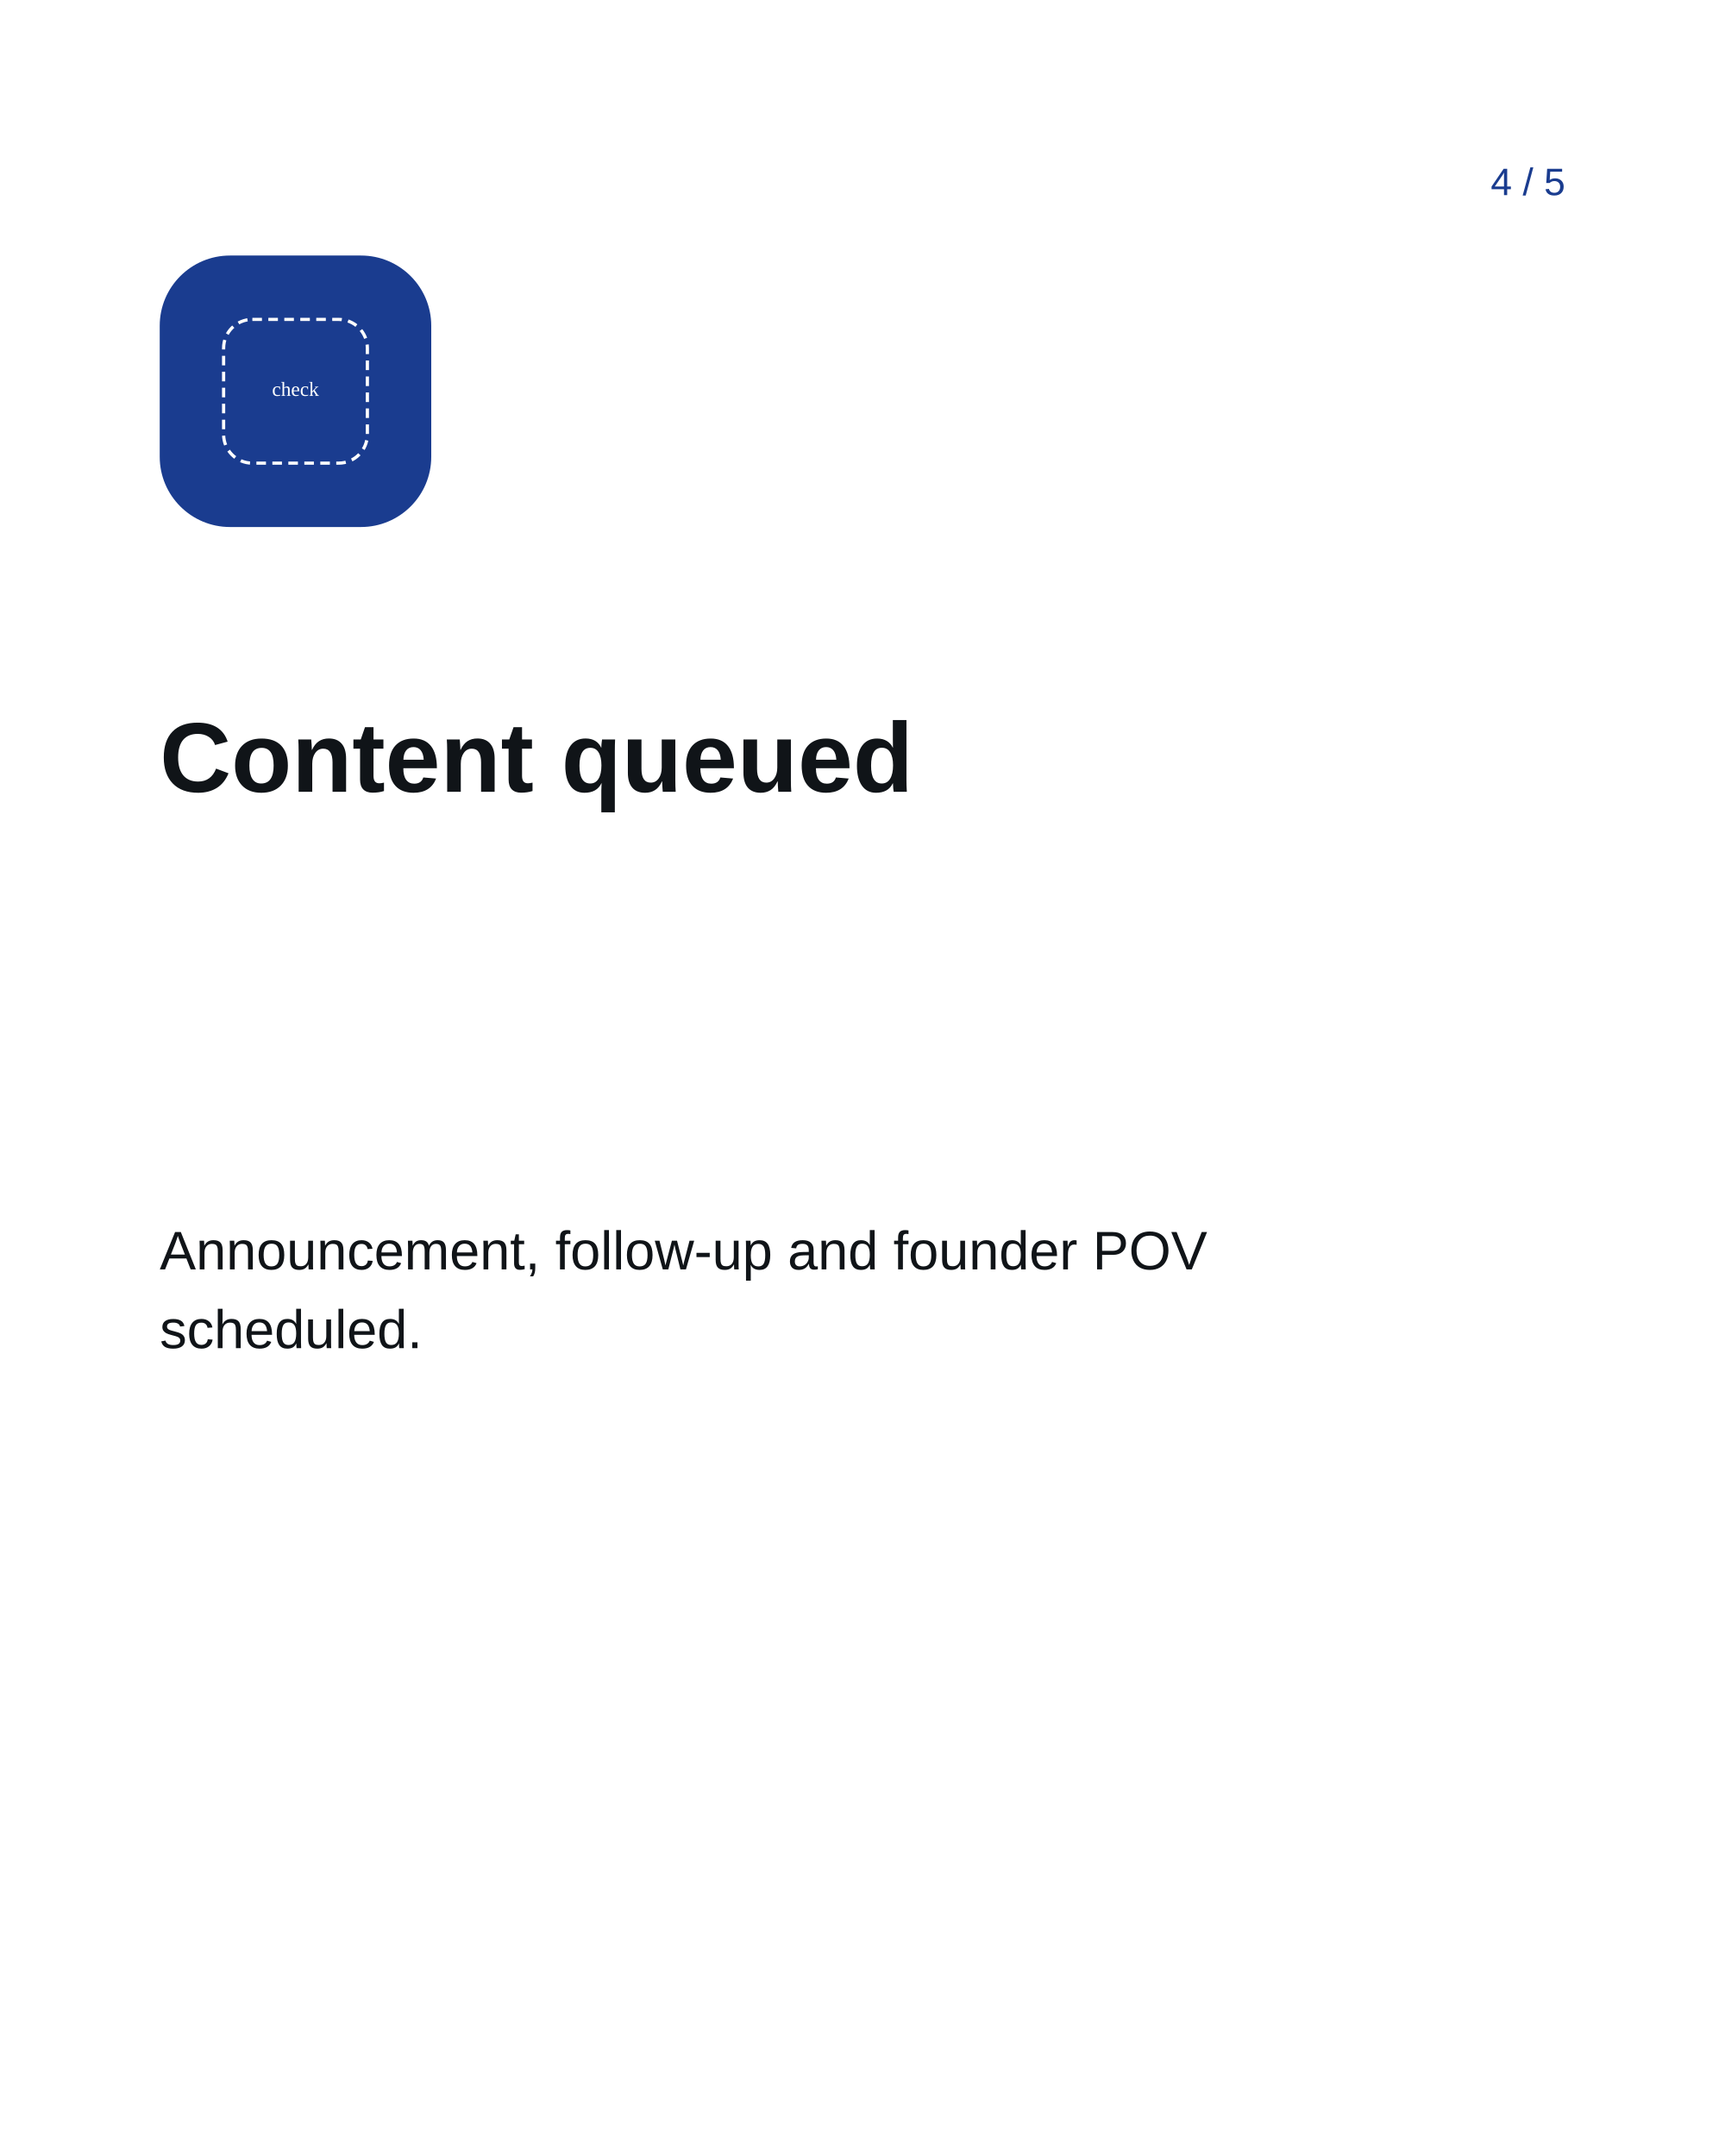
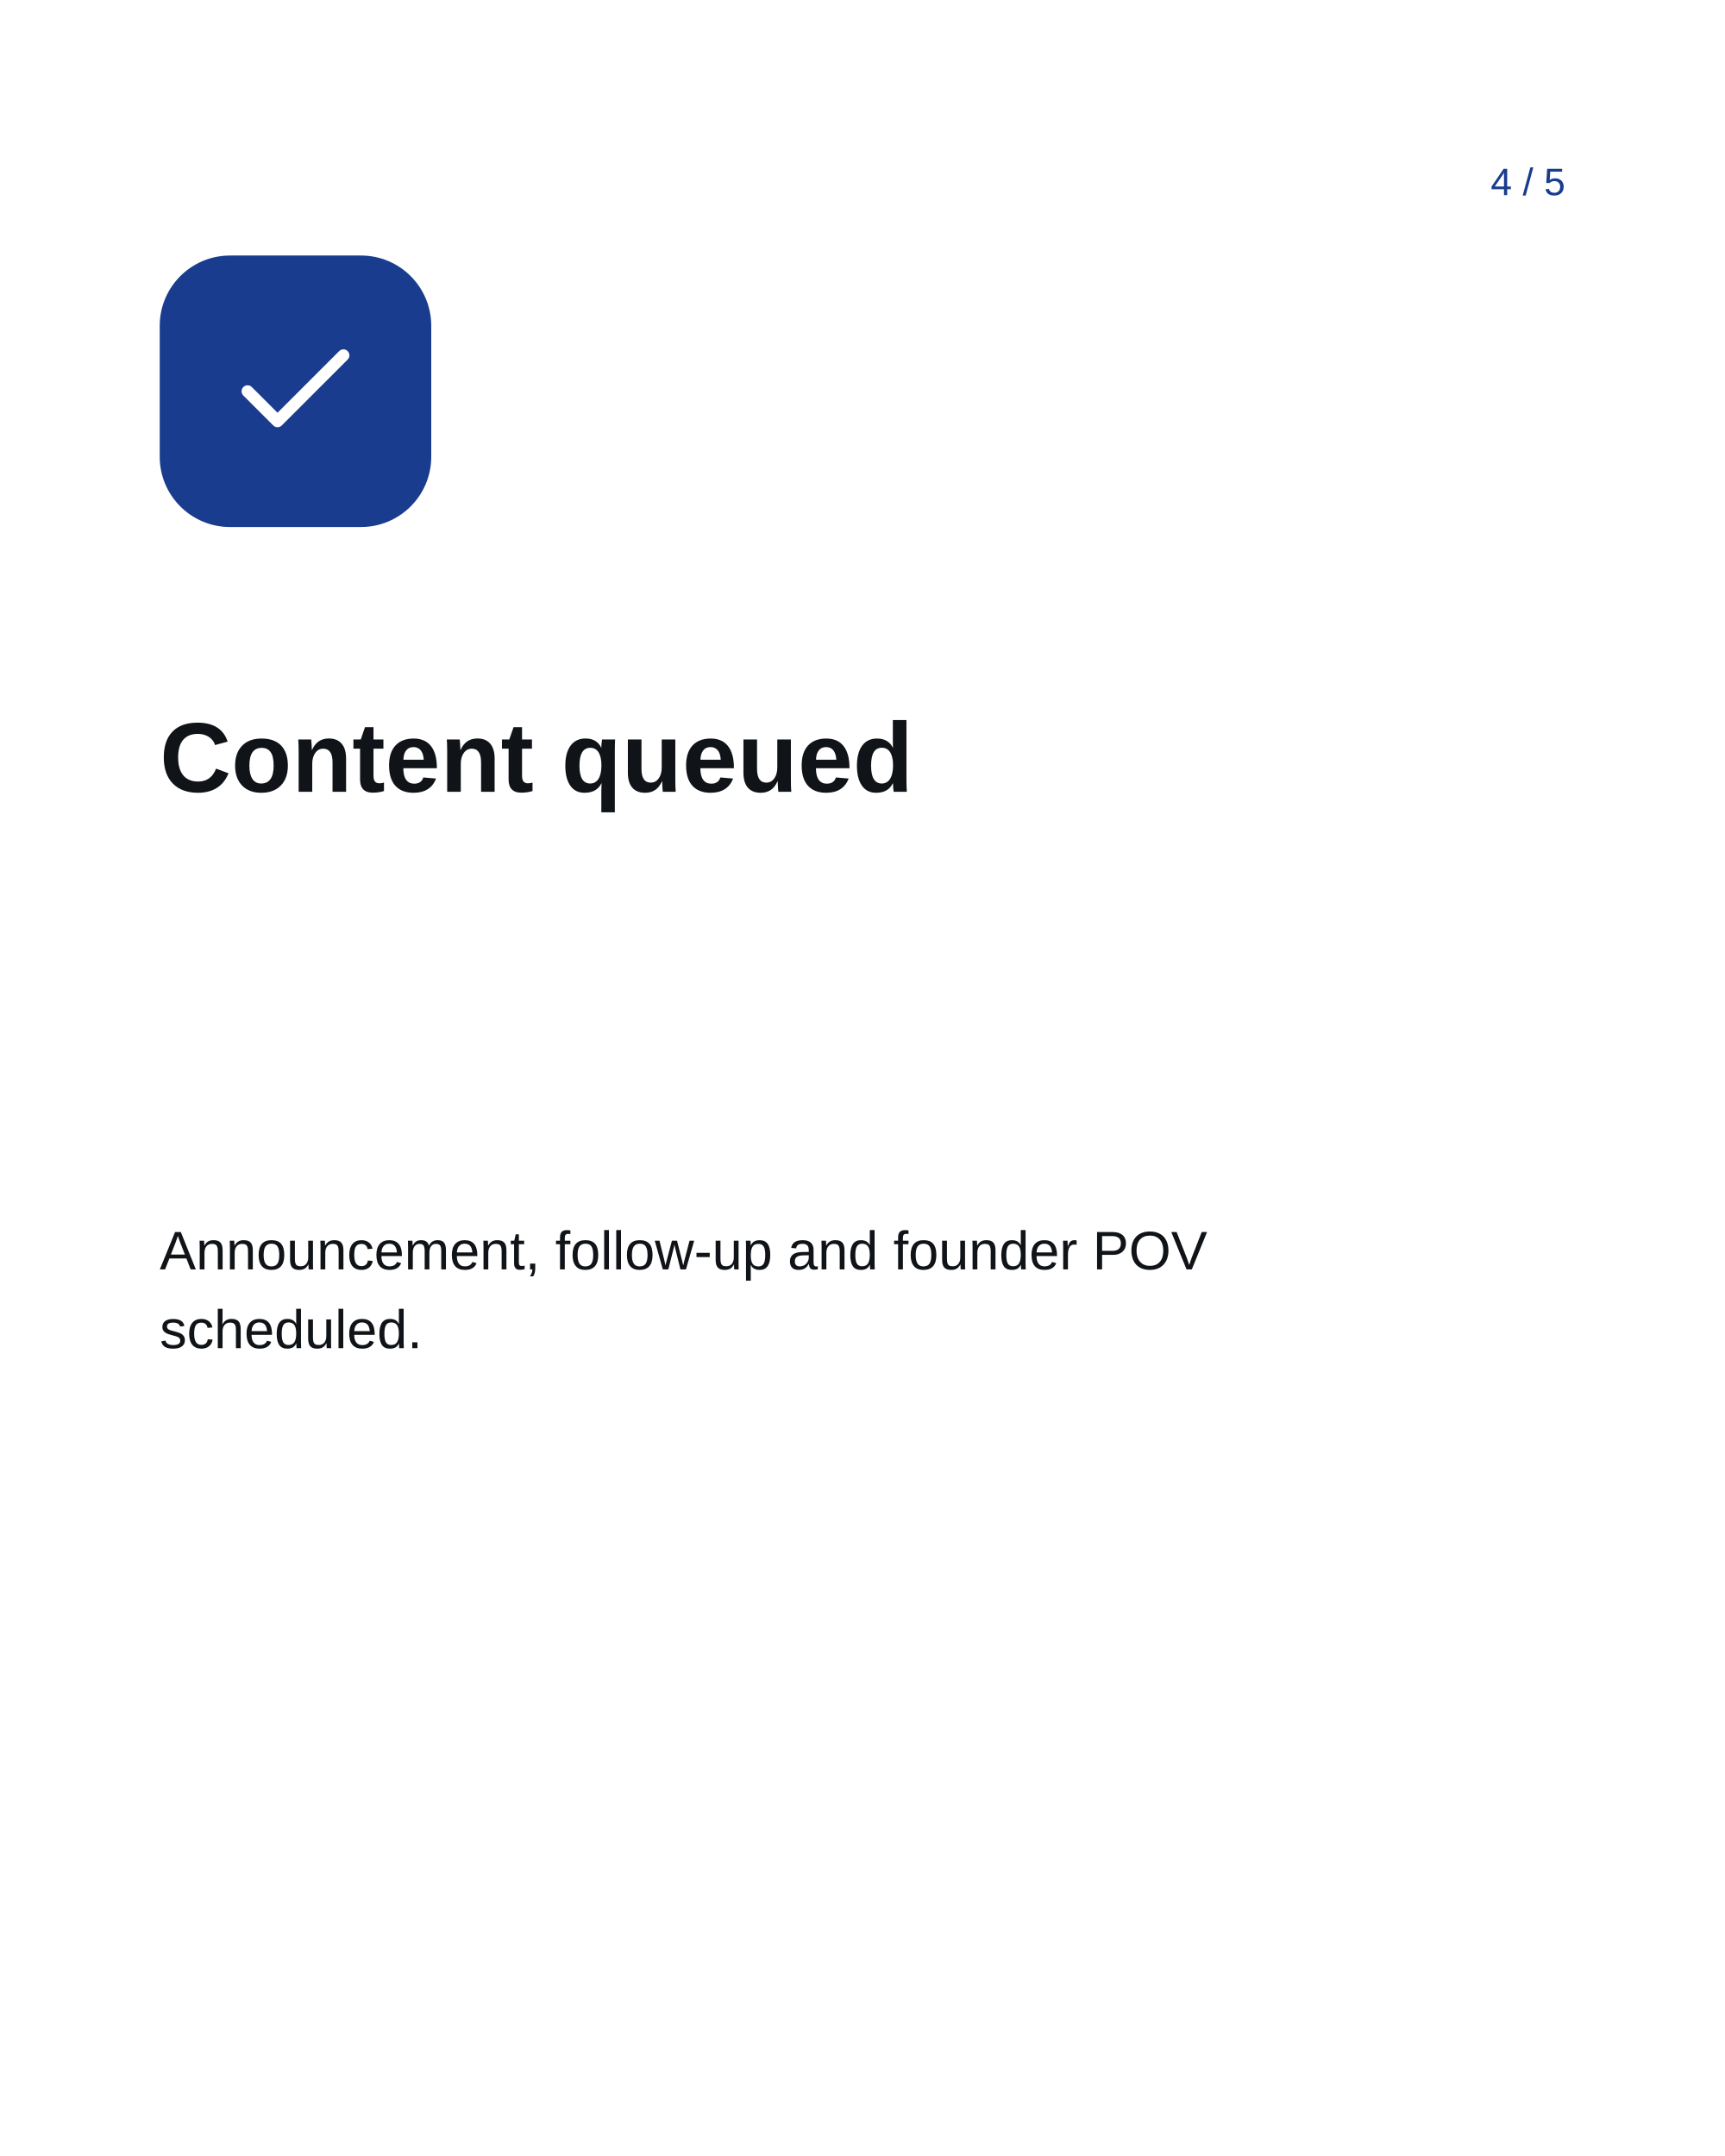
<svg xmlns="http://www.w3.org/2000/svg" width="1080" height="1350" viewBox="0 0 1080 1350">
  <rect id="page-background" width="1080" height="1350" fill="#ffffff" />
  <rect id="00000000-0000-4000-8000-000000000089" data-name="rect" data-role="decoration" opacity="1" x="100" y="160" width="170" height="170" rx="44" fill="#1a3c8f" />
-   <g id="00000000-0000-4000-8000-00000000008a" data-name="icon:check" data-role="icon" opacity="1" data-icon="lucide/check">
-     <rect x="140" y="200" width="90" height="90" rx="18" fill="none" stroke="#ffffff" stroke-width="2" stroke-dasharray="6 4" />
-     <text x="185" y="245" text-anchor="middle" dominant-baseline="middle" font-size="12.6" fill="#ffffff">check</text>
+   <g id="00000000-0000-4000-8000-00000000008a" data-name="icon:check" data-role="icon" opacity="1" data-icon="lucide/check" transform="translate(140,200)">
+     <svg width="90" height="90" viewBox="0 0 24 24" fill="none" stroke="#ffffff" stroke-width="2" stroke-linecap="round" stroke-linejoin="round">
+       <path d="M20 6 9 17l-5-5" />
+     </svg>
  </g>
  <text id="00000000-0000-4000-8000-00000000008b" data-name="headline" data-role="headline" opacity="1" text-anchor="start" font-family="Arial" font-size="62" font-weight="700" font-style="normal" fill="#101418">
    <tspan x="100" y="495.8">Content queued</tspan>
  </text>
  <text id="00000000-0000-4000-8000-00000000008c" data-name="body" data-role="body" opacity="1" text-anchor="start" font-family="Arial" font-size="34" font-weight="400" font-style="normal" fill="#101418">
    <tspan x="100" y="794.85">Announcement, follow-up and founder POV</tspan>
    <tspan x="100" dy="49.3">scheduled.</tspan>
  </text>
  <text id="00000000-0000-4000-8000-00000000008d" data-name="caption" data-role="caption" opacity="1" text-anchor="end" font-family="Arial" font-size="24" font-weight="400" font-style="normal" fill="#1a3c8f">
    <tspan x="980" y="122.2">4 / 5</tspan>
  </text>
</svg>
